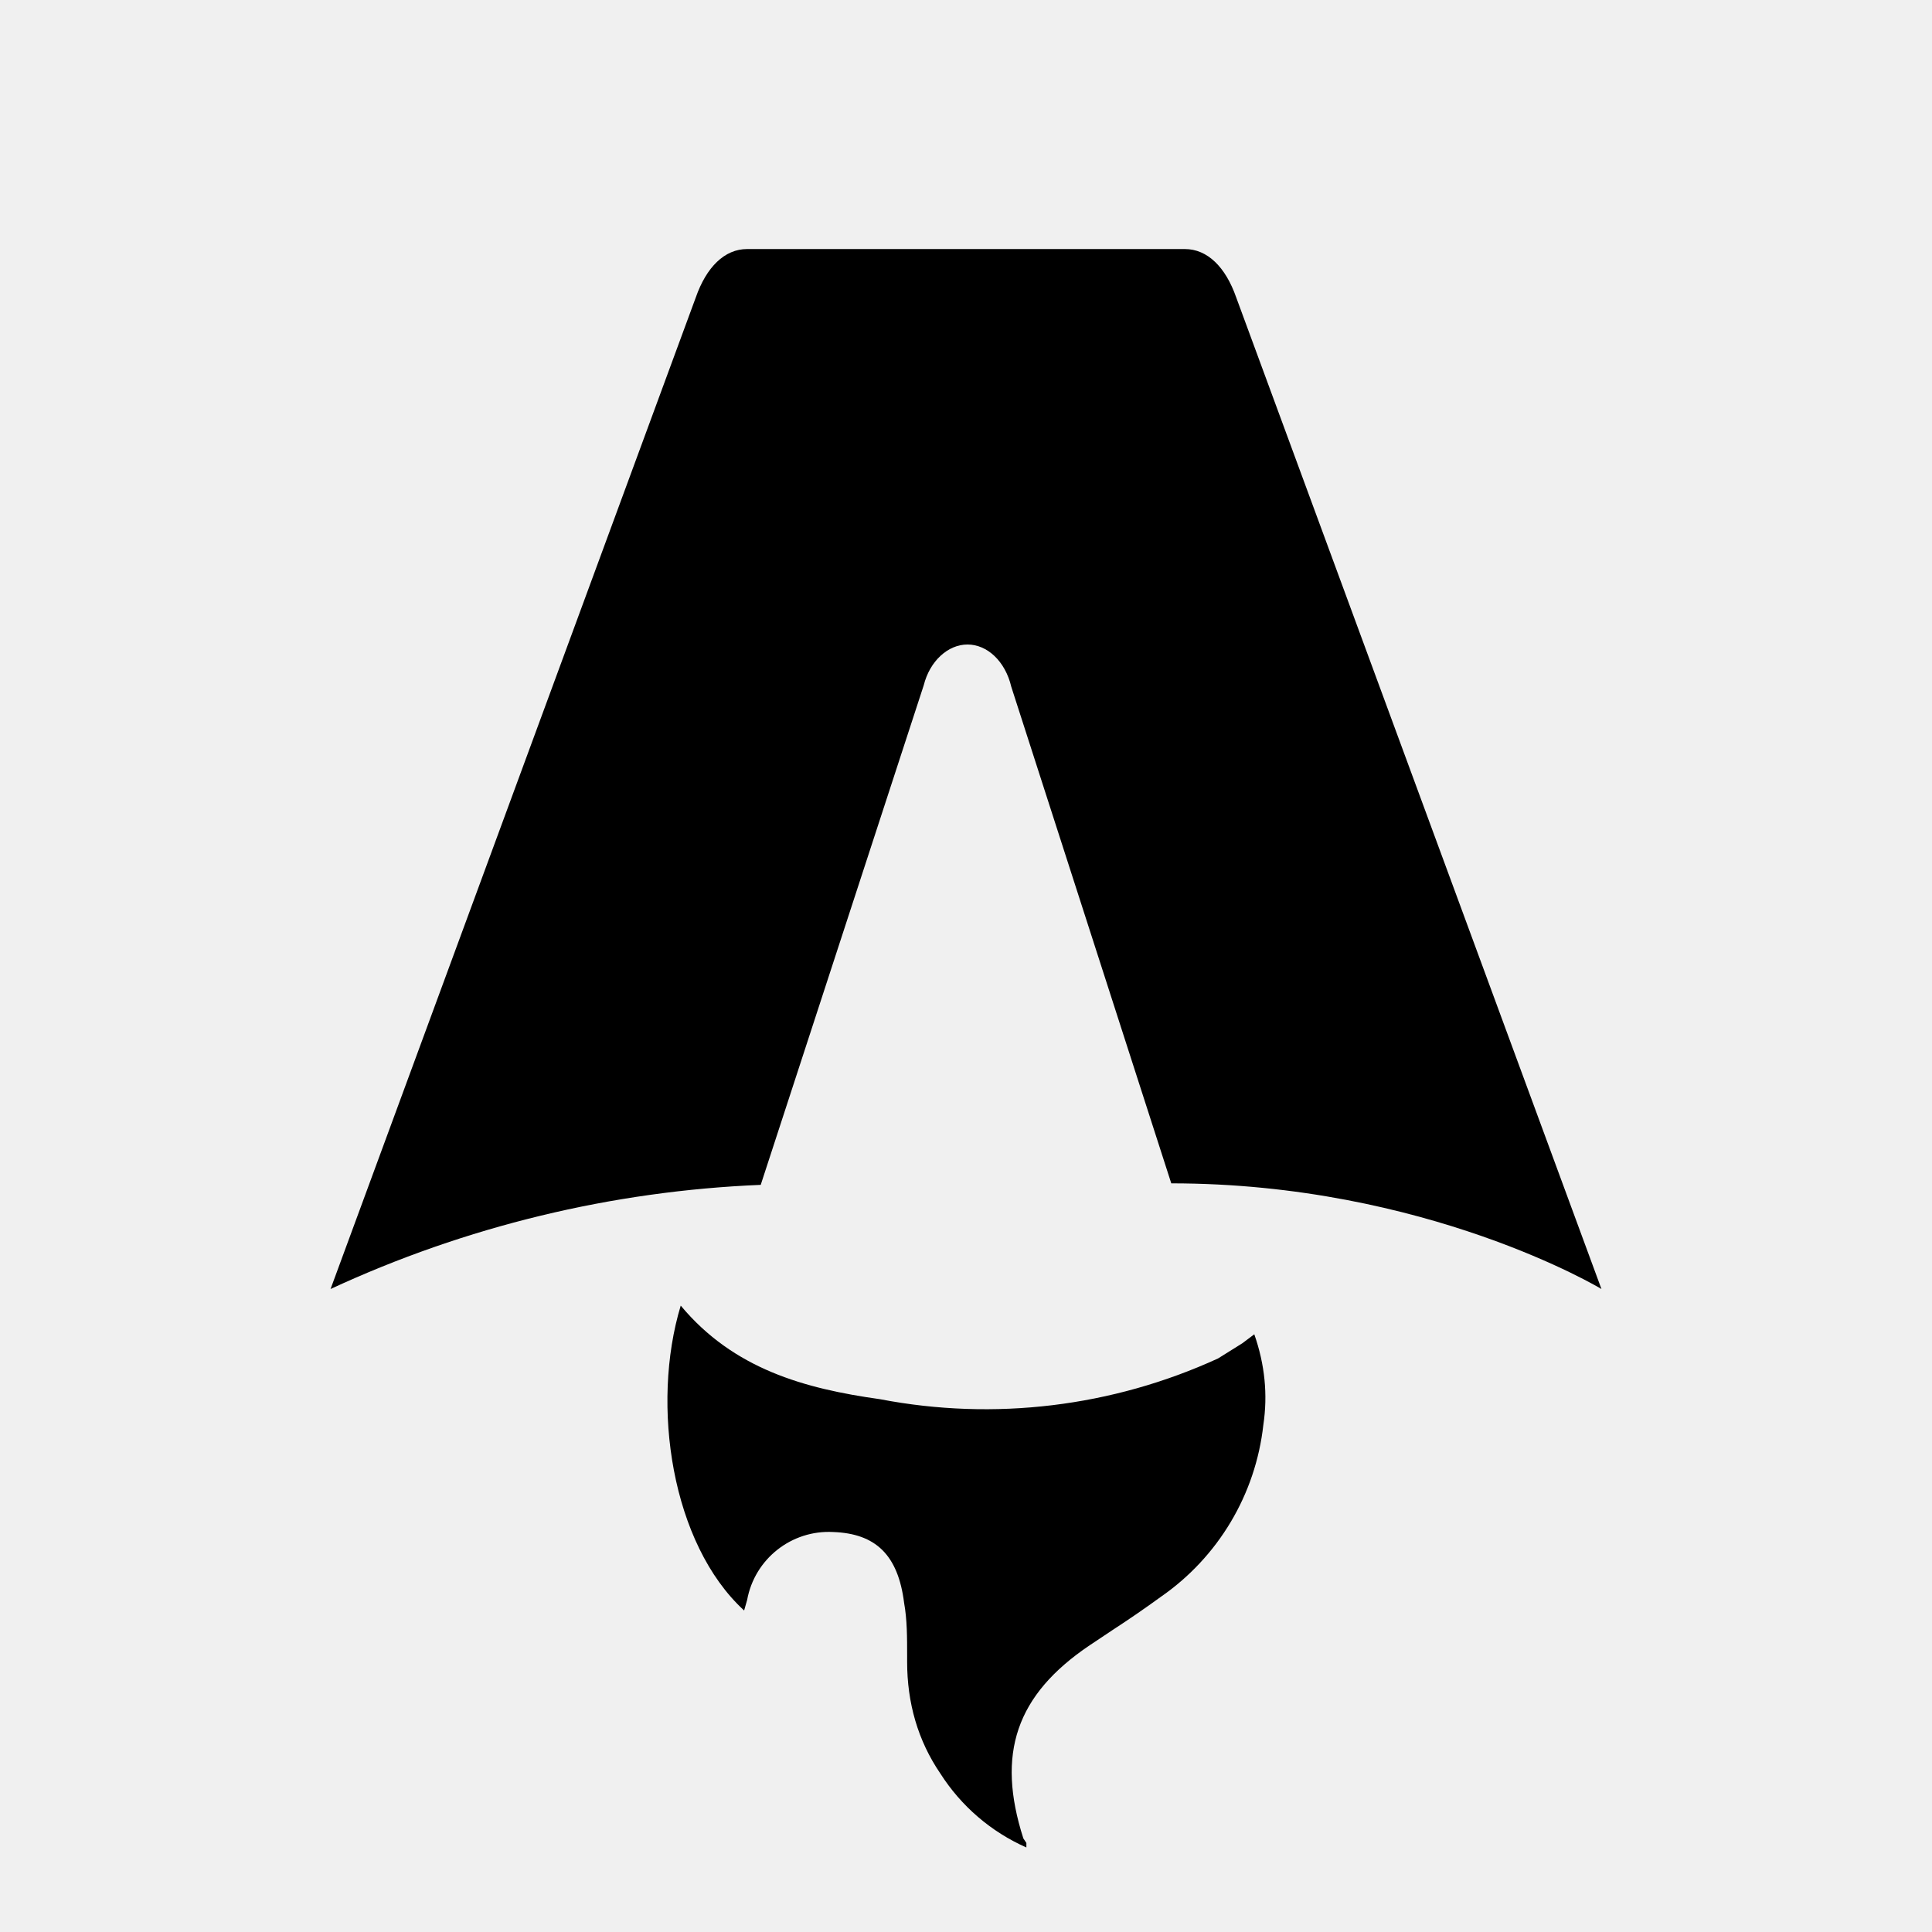
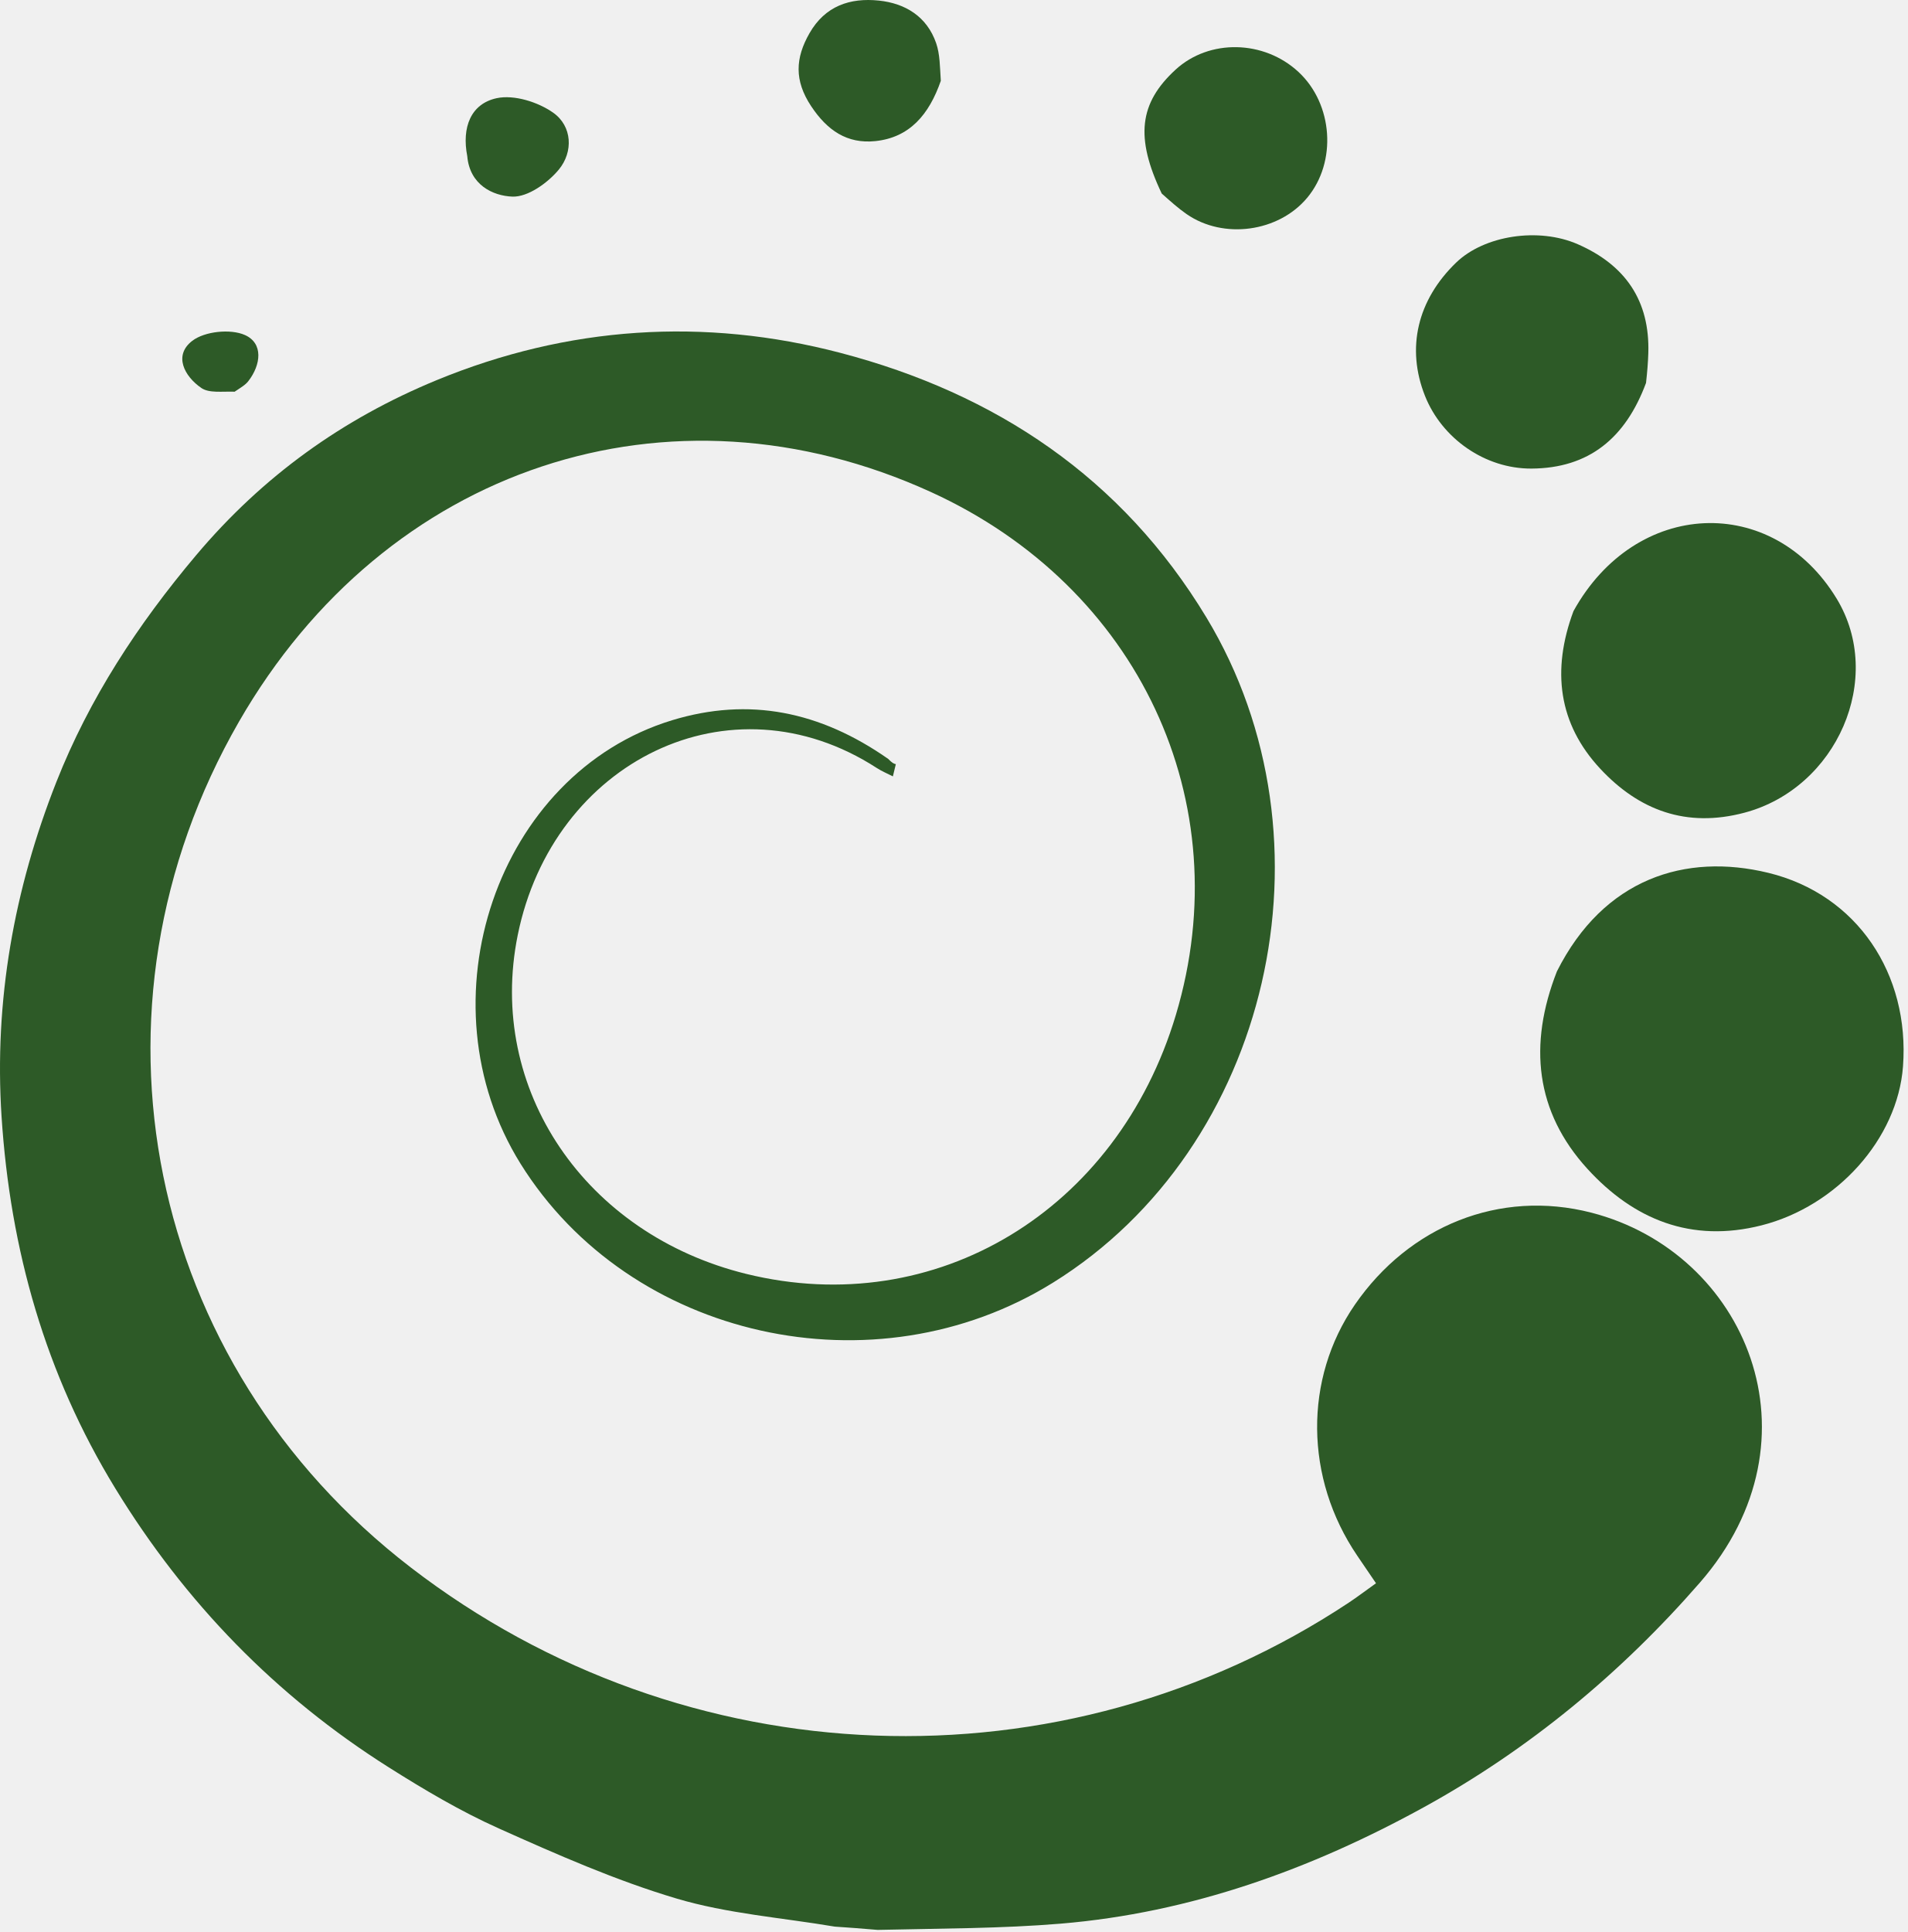
- <svg xmlns="http://www.w3.org/2000/svg" fill="none" viewBox="0 0 128 128">
-   <path d="M50.4 78.5a75.1 75.1 0 0 0-28.5 6.9l24.2-65.7c.7-2 1.9-3.2 3.4-3.2h29c1.5 0 2.7 1.2 3.4 3.2l24.2 65.7s-11.6-7-28.5-7L67 45.5c-.4-1.7-1.6-2.8-2.9-2.8-1.3 0-2.5 1.1-2.9 2.7L50.4 78.5Zm-1.1 28.2Zm-4.2-20.2c-2 6.6-.6 15.8 4.2 20.2a17.5 17.5 0 0 1 .2-.7 5.5 5.5 0 0 1 5.7-4.5c2.8.1 4.3 1.5 4.7 4.7.2 1.1.2 2.3.2 3.5v.4c0 2.7.7 5.2 2.2 7.4a13 13 0 0 0 5.7 4.9v-.3l-.2-.3c-1.8-5.6-.5-9.5 4.4-12.8l1.5-1a73 73 0 0 0 3.2-2.2 16 16 0 0 0 6.8-11.4c.3-2 .1-4-.6-6l-.8.6-1.6 1a37 37 0 0 1-22.4 2.7c-5-.7-9.7-2-13.2-6.2Z" />
-   <style>
-         path { fill: #000; }
-         @media (prefers-color-scheme: dark) {
-             path { fill: #FFF; }
-         }
-     </style>
+ <svg xmlns="http://www.w3.org/2000/svg" width="314" height="318" viewBox="0 0 314 318" fill="none">
+   <style>path,circle{fill:#2D5A27}@media(prefers-color-scheme:dark){path,circle{fill:#81C784}}</style>
+   <path d="M137.406 317.115C128.692 315.641 119.734 314.986 111.327 312.483C101.322 309.503 91.657 305.233 82.1 300.952C75.819 298.138 69.821 294.582 63.988 290.897C45.398 279.151 30.482 263.788 18.983 244.991C7.464 226.16 1.687 205.709 0.258 183.807C-0.988 164.706 2.321 146.342 9.281 128.704C14.697 114.976 22.671 102.793 32.284 91.386C43.257 78.365 56.404 68.943 71.88 62.569C93.477 53.675 115.891 52.202 138.343 58.084C163.846 64.766 184.672 78.599 198.587 101.652C220.727 138.331 209.08 188.89 173.364 211.095C143.941 229.388 103.663 220.409 85.684 191.548C69.029 164.811 81.806 127.321 110.639 118.546C123.288 114.696 134.99 117.073 146.191 124.908C146.832 125.559 147.114 125.719 147.454 125.778C147.292 126.449 147.129 127.119 146.967 127.79C146.086 127.336 145.159 126.954 144.332 126.418C120.174 110.774 91.001 125.363 85.217 153.918C80.074 179.304 96.322 203.161 122.847 209.682C154.01 217.343 183.896 199.317 193.554 167.031C204.027 132.025 187.43 96.597 153.249 80.994C110.176 61.331 63.479 76.822 39.337 118.782C12.09 166.139 23.921 224.382 67.616 258.002C112.787 292.757 174.757 295.084 222.009 263.79C223.383 262.88 224.696 261.879 226.491 260.598C225.378 258.963 224.393 257.516 223.408 256.068C214.734 243.304 214.585 226.953 223.029 214.721C231.924 201.837 246.807 195.708 261.934 199.599C287.353 206.138 300.465 236.771 279.799 260.496C266.796 275.424 251.681 287.934 234.411 297.439C215.817 307.672 195.96 314.847 174.586 316.626C164.849 317.436 155.043 317.41 144.462 317.654C141.573 317.401 139.49 317.258 137.406 317.115Z" />
+   <path d="M256.269 159.885C263.968 144.582 277.425 140.351 291.061 143.665C305.712 147.226 314.362 160.355 313.234 175.52C312.345 187.456 302.357 198.537 289.948 201.689C278.369 204.63 268.889 200.716 261.288 192.386C252.732 183.01 251.535 171.966 256.269 159.885Z" />
+   <path d="M258.991 100.593C269.222 82.09 291.76 81.187 302.305 98.521C310.277 111.626 302.363 129.723 287.13 133.769C277.559 136.311 269.752 133.358 263.387 126.518C256.518 119.137 255.368 110.353 258.991 100.593Z" />
+   <path d="M270.936 63.026C267.567 72.098 261.541 77.078 252.073 77.126C244.433 77.164 237.331 72.169 234.548 65.148C231.438 57.302 233.285 49.4 239.673 43.228C244.322 38.735 253.254 37.376 259.703 40.199C267.52 43.621 271.59 49.484 271.311 58.145C271.263 59.641 271.148 61.135 270.936 63.026Z" />
+   <path d="M191.22 31.854C186.812 22.597 187.514 16.959 193.507 11.458C199.038 6.382 208.041 6.556 213.738 11.849C219.424 17.132 220.083 26.651 215.17 32.546C210.456 38.203 201.394 39.453 195.314 35.24C193.959 34.301 192.723 33.192 191.22 31.854Z" />
+   <path d="M154.858 13.301C152.939 18.825 149.744 22.645 144.066 23.227C139.444 23.701 136.161 21.477 133.504 17.46C130.721 13.252 130.9 9.567 133.241 5.47C135.815 0.965 139.93 -0.394 144.647 0.094C149.007 0.544 152.568 2.716 154.088 7.098C154.722 8.926 154.703 10.982 154.858 13.301Z" />
+   <path d="M76.911 25.698C75.983 20.954 77.504 17.071 81.76 16.16C84.616 15.549 88.556 16.787 91.057 18.551C94.199 20.768 94.386 25.003 91.984 27.909C90.164 30.111 86.874 32.464 84.334 32.362C81.103 32.233 77.319 30.427 76.911 25.698Z" />
+   <path d="M38.622 64.472C36.525 64.406 34.407 64.739 33.131 63.856C30.323 61.913 28.529 58.489 31.653 56.095C33.696 54.53 37.942 54.09 40.314 55.144C43.36 56.498 42.979 60.024 40.868 62.743C40.377 63.376 39.619 63.8 38.622 64.472Z" />
</svg>
